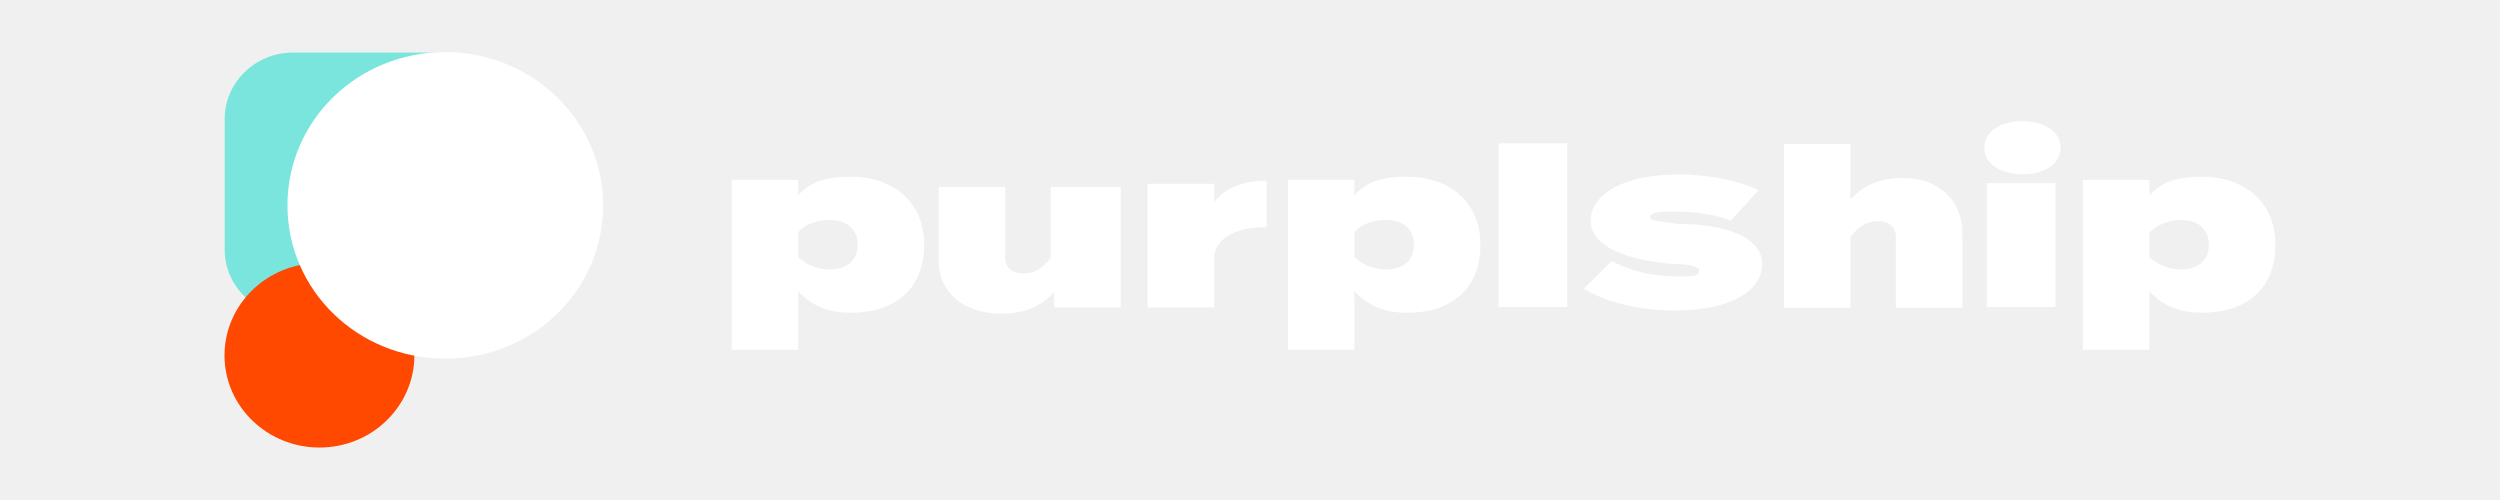
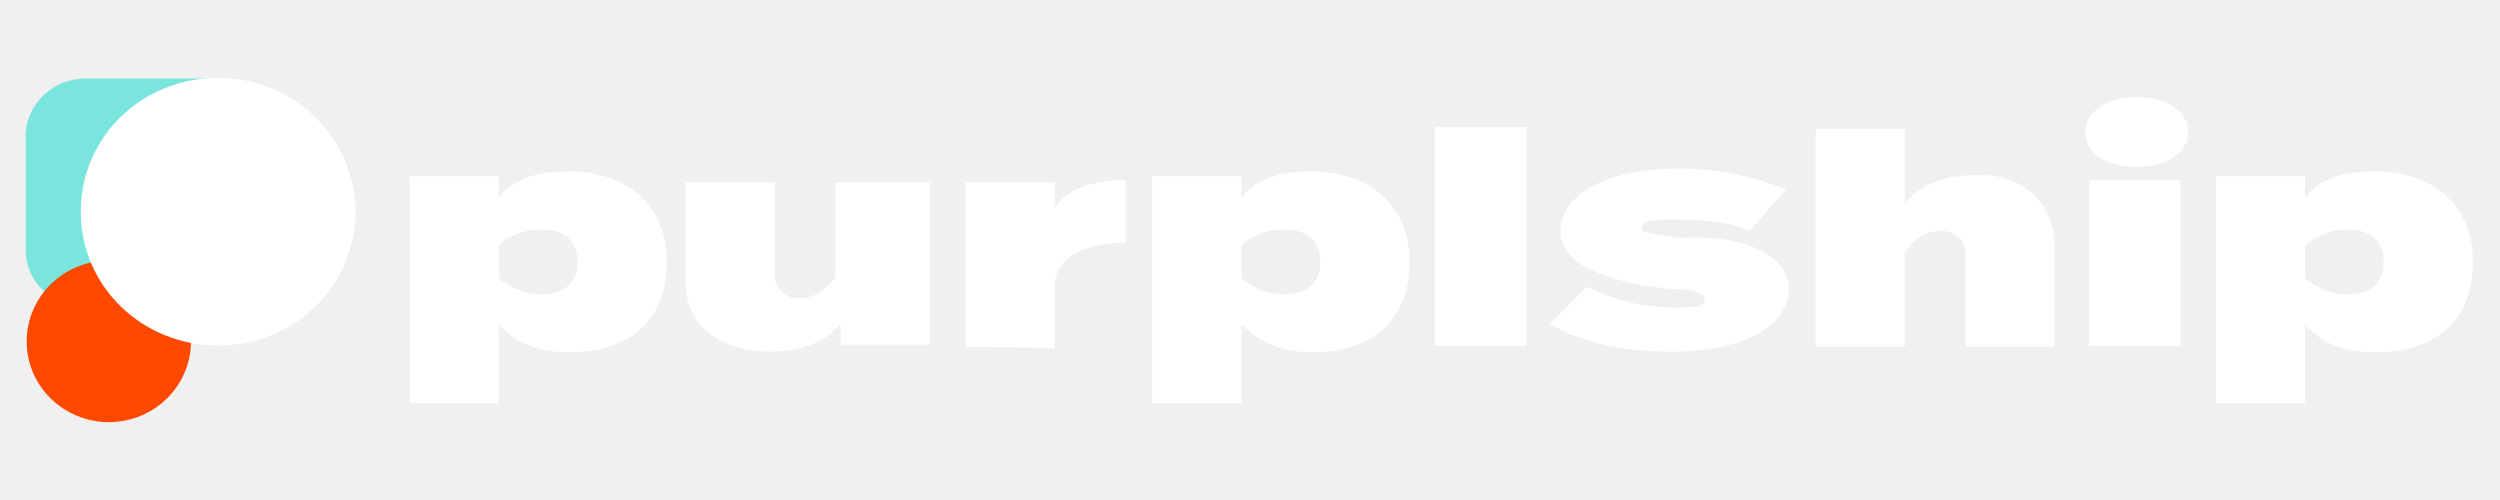
<svg xmlns="http://www.w3.org/2000/svg" version="1.1" id="svg58" x="0px" y="0px" viewBox="0 0 125 25" style="enable-background:new 0 0 125 25;" xml:space="preserve">
  <style type="text/css">
	.st0{fill:#FFFFFF;}
	.st1{fill:#79E5DD;}
	.st2{fill:#FF4800;}
</style>
-   <g id="g66" transform="matrix(1.333333,0,0,-1.333333,0,341.072)">
+   <g>
    <g id="g190" transform="matrix(0.9537305,0,0,0.8293577,-24.20463,32.97223)">
-       <path id="path106" class="st0" d="M106.2,254.8h-2.7v5.6h2.7V254.8z M103.4,262c0,0.7,0.6,1.2,1.5,1.2c0.9,0,1.5-0.5,1.5-1.2    c0-0.7-0.6-1.2-1.5-1.2C104,260.8,103.4,261.3,103.4,262" />
+       <path id="path106" class="st0" d="M139.7-18.9h-4.8v-10h4.8V-18.9z M134.7-31.8c0-1.2,1.1-2.1,2.7-2.1s2.7,0.9,2.7,2.1    s-1.1,2.1-2.7,2.1S134.7-30.5,134.7-31.8" />
      <g id="g171">
        <g id="g80" transform="matrix(1.37606,0,0,1.397436,196.983,189.9786)">
-           <path id="path82" class="st0" d="M-101.9,48.8V48c0.3-0.3,0.6-0.4,0.9-0.4c0.5,0,0.8,0.3,0.8,0.8c0,0.5-0.3,0.8-0.8,0.8      C-101.3,49.2-101.7,49.1-101.9,48.8 M-101.9,46.9v-1.9h-1.9v5.5h1.9v-0.5c0.4,0.5,0.9,0.6,1.5,0.6c1.2,0,2.1-0.8,2.1-2.2      c0-1.4-0.8-2.2-2.1-2.2C-101,46.2-101.5,46.4-101.9,46.9" />
+           <path id="path82" class="st0" d="M-105.7-153.8v1.4c0.5,0.5,1.1,0.7,1.6,0.7c0.9,0,1.4-0.5,1.4-1.4c0-0.9-0.5-1.4-1.4-1.4      C-104.6-154.5-105.3-154.3-105.7-153.8 M-105.7-150.4v3.4h-3.4v-9.8h3.4v0.9c0.7-0.9,1.6-1.1,2.7-1.1c2.1,0,3.7,1.4,3.7,3.9      c0,2.5-1.4,3.9-3.7,3.9C-104.1-149.2-105-149.5-105.7-150.4" />
        </g>
        <g id="g84" transform="matrix(1.37606,0,0,1.397436,288.5138,206.5664)">
-           <path id="path86" class="st0" d="M-159.2,38.5v-4h-1.9V35c-0.4-0.5-0.9-0.7-1.5-0.7c-1.1,0-1.8,0.7-1.8,1.7v2.4h1.9v-2.3      c0-0.3,0.2-0.5,0.5-0.5c0.3,0,0.5,0.1,0.8,0.5v2.3H-159.2z" />
+           <path id="path86" class="st0" d="M-155.8-168.5v7.1h-3.4v-0.9c-0.7,0.9-1.6,1.2-2.7,1.2c-2,0-3.2-1.2-3.2-3v-4.3h3.4v4.1      c0,0.5,0.4,0.9,0.9,0.9s0.9-0.2,1.4-0.9v-4.1h3.6V-168.5z" />
        </g>
        <g id="g88" transform="matrix(1.37606,0,0,1.397436,296.0392,166.1812)">
-           <path id="path90" class="st0" d="M-163.9,63.4v4h1.9v-0.6c0.3,0.5,0.9,0.7,1.5,0.7V66c-0.8,0-1.4-0.3-1.5-0.9v-1.7H-163.9z" />
+           <path id="path90" class="st0" d="M-159.9-132.4v-7.1h3.4v1.1c0.5-0.9,1.6-1.2,2.7-1.2v2.7c-1.4,0-2.5,0.5-2.7,1.6v3      C-156.5-132.4-159.9-132.4-159.9-132.4z" />
        </g>
        <g id="g92" transform="matrix(1.37606,0,0,1.397436,353.9829,189.9786)">
-           <path id="path94" class="st0" d="M-200.1,48.8V48c0.3-0.3,0.6-0.4,0.9-0.4c0.5,0,0.8,0.3,0.8,0.8c0,0.5-0.3,0.8-0.8,0.8      C-199.5,49.2-199.9,49.1-200.1,48.8 M-200.1,46.9v-1.9h-1.9v5.5h1.9v-0.5c0.4,0.5,0.9,0.6,1.5,0.6c1.2,0,2.1-0.8,2.1-2.2      c0-1.4-0.8-2.2-2.1-2.2C-199.2,46.2-199.7,46.4-200.1,46.9" />
+           <path id="path94" class="st0" d="M-191.5-153.8v1.4c0.5,0.5,1.1,0.7,1.6,0.7c0.9,0,1.4-0.5,1.4-1.4c0-0.9-0.5-1.4-1.4-1.4      C-190.4-154.5-191.1-154.3-191.5-153.8 M-191.5-150.4v3.4h-3.4v-9.8h3.4v0.9c0.7-0.9,1.6-1.1,2.7-1.1c2.1,0,3.7,1.4,3.7,3.9      c0,2.5-1.4,3.9-3.7,3.9C-189.8-149.2-190.7-149.5-191.5-150.4" />
        </g>
-         <path id="path96" class="st0" d="M84.3,262.2H87v-7.4h-2.7V262.2z" />
+         <path id="path96" class="st0" d="M100.6-32.1h4.8v13.2h-4.8V-32.1z" />
        <g id="g98" transform="matrix(1.37606,0,0,1.397436,469.23,179.7394)">
-           <path id="path100" class="st0" d="M-272.2,55.1c0-0.8-0.8-1.5-2.5-1.5c-1.1,0-2,0.3-2.6,0.7l0.8,0.9c0.5-0.3,1.1-0.5,1.9-0.5      c0.4,0,0.6,0,0.6,0.2c0,0.1-0.2,0.2-0.7,0.2c-1.2,0.1-2.4,0.5-2.4,1.4c0,0.9,1,1.5,2.5,1.5c0.9,0,1.7-0.2,2.3-0.5l-0.8-1      c-0.4,0.2-1,0.3-1.6,0.3c-0.4,0-0.7,0-0.7-0.2c0-0.1,0.2-0.1,0.8-0.2C-273.3,56.4-272.2,56-272.2,55.1" />
+           <path id="path100" class="st0" d="M-254.4-144.6c0,1.4-1.4,2.7-4.5,2.7c-2,0-3.6-0.5-4.6-1.2l1.4-1.6c0.9,0.5,2,0.9,3.4,0.9      c0.7,0,1.1,0,1.1-0.4c0-0.2-0.4-0.4-1.2-0.4c-2.1-0.2-4.3-0.9-4.3-2.5s1.8-2.7,4.5-2.7c1.6,0,3,0.4,4.1,0.9l-1.4,1.8      c-0.7-0.4-1.8-0.5-2.9-0.5c-0.7,0-1.2,0-1.2,0.4c0,0.2,0.4,0.2,1.4,0.4C-256.4-147-254.4-146.2-254.4-144.6" />
        </g>
        <g id="g102" transform="matrix(1.37606,0,0,1.397436,525.5396,190.4836)">
-           <path id="path104" class="st0" d="M-307.4,48.4V46h-1.9v2.3c0,0.3-0.2,0.5-0.5,0.5c-0.3,0-0.5-0.1-0.8-0.5V46h-1.9v4v1.3h1.9      v-1.4v-0.4c0.4,0.5,0.9,0.7,1.5,0.7C-308.1,50.2-307.4,49.5-307.4,48.4" />
+           <path id="path104" class="st0" d="M-285.2-154.1v4.3h-3.4v-4.1c0-0.5-0.4-0.9-0.9-0.9s-0.9,0.2-1.4,0.9v4.1h-3.4v-7.1v-2.3h3.4      v2.5v0.7c0.7-0.9,1.6-1.2,2.7-1.2C-286.4-157.3-285.2-156-285.2-154.1" />
        </g>
        <g id="g108" transform="matrix(1.37606,0,0,1.397436,578.4399,189.9786)">
-           <path id="path110" class="st0" d="M-340.5,48.8V48c0.3-0.3,0.6-0.4,0.9-0.4c0.5,0,0.8,0.3,0.8,0.8c0,0.5-0.3,0.8-0.8,0.8      C-339.9,49.2-340.2,49.1-340.5,48.8 M-340.5,46.9v-1.9h-1.9v5.5h1.9v-0.5c0.4,0.5,0.9,0.6,1.5,0.6c1.2,0,2.1-0.8,2.1-2.2      c0-1.4-0.8-2.2-2.1-2.2C-339.6,46.2-340.1,46.4-340.5,46.9" />
+           <path id="path110" class="st0" d="M-314.1-153.8v1.4c0.5,0.5,1.1,0.7,1.6,0.7c0.9,0,1.4-0.5,1.4-1.4c0-0.9-0.5-1.4-1.4-1.4      C-313-154.5-313.6-154.3-314.1-153.8 M-314.1-150.4v3.4h-3.4v-9.8h3.4v0.9c0.7-0.9,1.6-1.1,2.7-1.1c2.1,0,3.7,1.4,3.7,3.9      c0,2.5-1.4,3.9-3.7,3.9C-312.5-149.2-313.4-149.5-314.1-150.4" />
        </g>
      </g>
    </g>
-     <g id="g154" transform="matrix(0.7879079,0,0,0.7116135,1.587707,64.80969)">
-       <g id="g112" transform="matrix(0.5868798,0,0,0.6310446,85.79627,245.1792)">
-         <path id="path114" class="st1" d="M-113.5,32.4h-5.2v0h-7.2c-3,0-5.5-2.5-5.5-5.5v-11c0-3,2.5-5.5,5.5-5.5h9.4     c1.1,0,2.1,0.3,2.9,0.9v20.2V32.4z" />
-       </g>
-       <g id="g116" transform="matrix(0.5868798,0,0,0.6310446,75.04586,130.5928)">
-         <path id="path118" class="st2" d="M-97.7,188.7c0-4.2-3.4-7.7-7.7-7.7c-4.2,0-7.7,3.4-7.7,7.7c0,4.2,3.4,7.7,7.7,7.7     C-101.1,196.3-97.7,192.9-97.7,188.7" />
-       </g>
-       <g id="g120" transform="matrix(0.5868798,0,0,0.6310446,139.5476,187.3397)">
-         <path id="path122" class="st0" d="M-192.3,111.3c0-7.1-5.7-12.8-12.8-12.8c-7.1,0-12.8,5.7-12.8,12.8c0,7.1,5.7,12.8,12.8,12.8     C-198,124.1-192.3,118.3-192.3,111.3" />
-       </g>
+     <g id="g112" transform="matrix(0.5868798,0,0,0.6310446,85.79627,245.1792)">
+       <path id="path114" class="st1" d="M-127.6-382.3h-4.8l0,0h-6.6c-2.7,0-5,2.1-5,4.5v9.1c0,2.5,2.3,4.5,5,4.5h8.6    c1,0,1.9-0.2,2.7-0.7v-16.7L-127.6-382.3L-127.6-382.3z" />
+     </g>
+     <g id="g116" transform="matrix(0.5868798,0,0,0.6310446,75.04586,130.5928)">
+       <path id="path118" class="st2" d="M-111.6-179.9c0,3.5-3.1,6.4-7,6.4c-3.8,0-7-2.8-7-6.4c0-3.5,3.1-6.4,7-6.4    C-114.7-186.1-111.6-183.3-111.6-179.9" />
+     </g>
+     <g id="g120" transform="matrix(0.5868798,0,0,0.6310446,139.5476,187.3397)">
+       <path id="path122" class="st0" d="M-207.5-280.1c0,5.9-5.2,10.6-11.7,10.6c-6.5,0-11.7-4.7-11.7-10.6c0-5.9,5.2-10.6,11.7-10.6    C-212.7-290.7-207.5-285.9-207.5-280.1" />
    </g>
  </g>
</svg>
